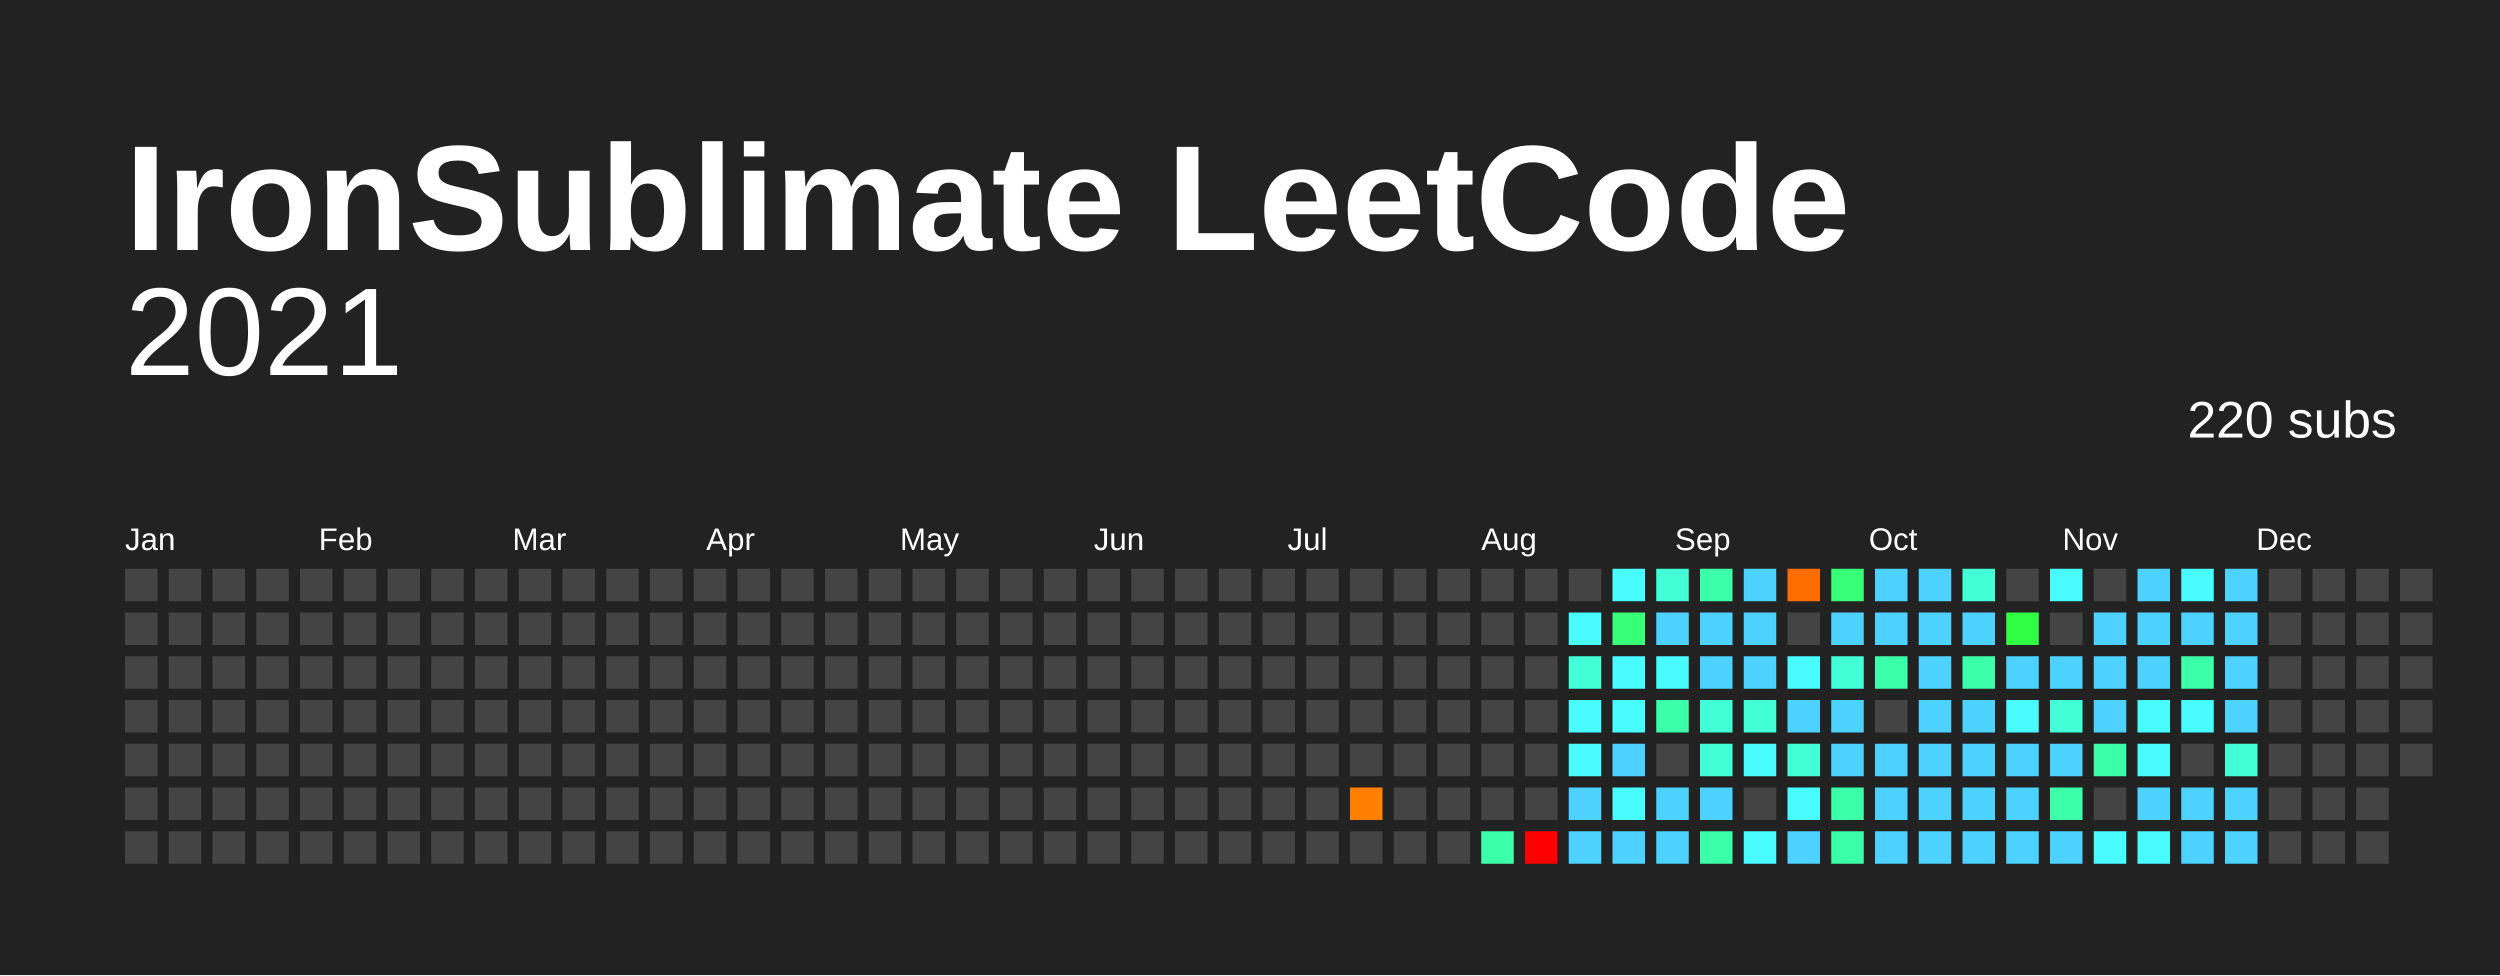
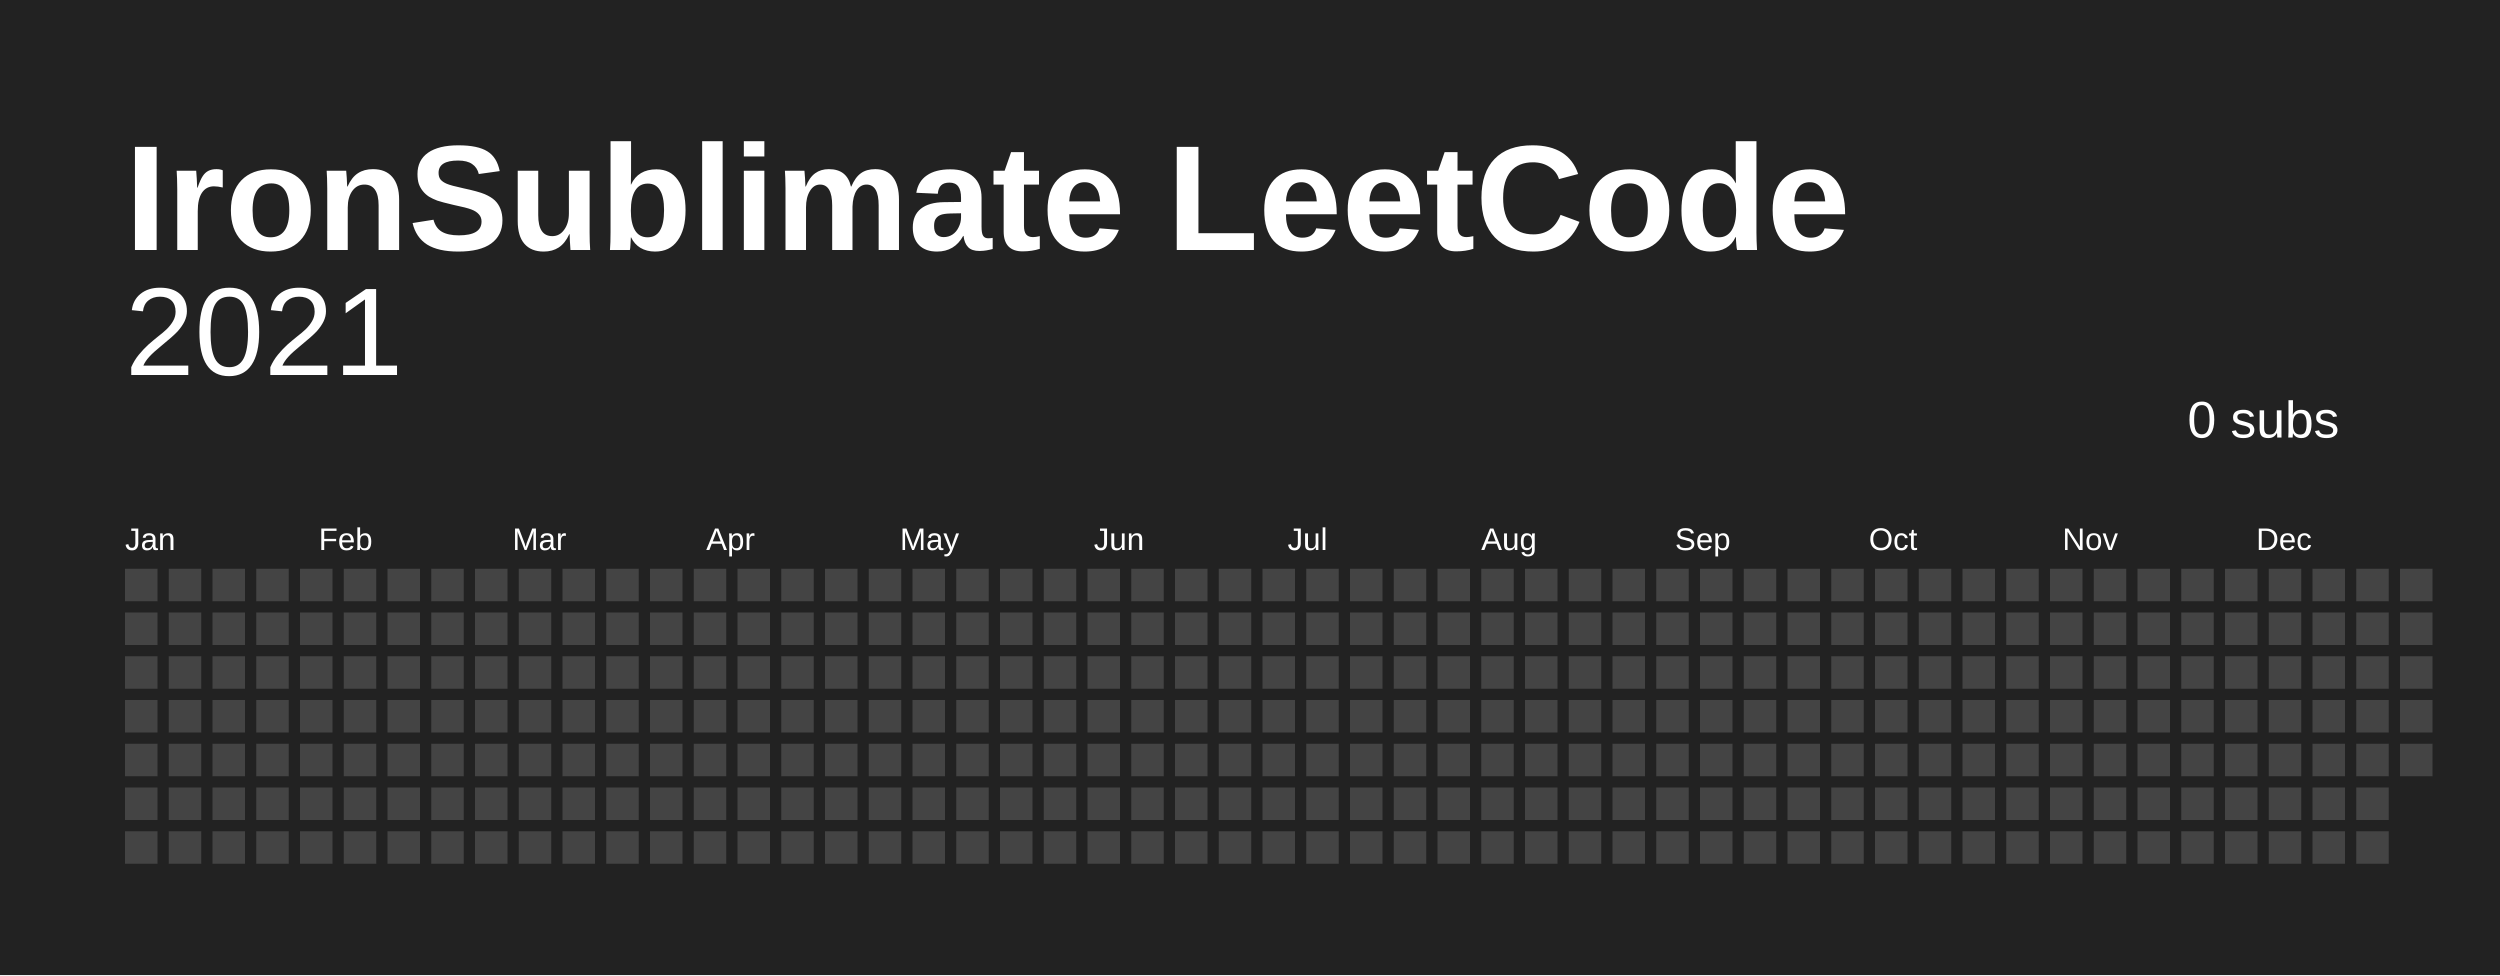
<svg xmlns="http://www.w3.org/2000/svg" baseProfile="full" height="78mm" version="1.1" viewBox="0,0,200,78" width="200mm">
  <defs />
  <rect fill="#222222" height="78" width="200" x="0" y="0" />
  <text fill="#FFFFFF" style="font-size:12px; font-family:Arial; font-weight:bold;" x="10" y="20">IronSublimate LeetCode</text>
  <text alignment-baseline="hanging" fill="#FFFFFF" style="font-size:10.0px; font-family:Arial;" x="10" y="30">2021</text>
-   <text alignment-baseline="hanging" fill="#FFFFFF" style="font-size:4.125px; font-family:Arial;" x="175" y="35">220 subs</text>
+   <text alignment-baseline="hanging" fill="#FFFFFF" style="font-size:4.125px; font-family:Arial;" x="175" y="35">0 subs</text>
  <text fill="#FFFFFF" style="font-size:2.5px; font-family:Arial" x="10.0" y="44">Jan</text>
  <text fill="#FFFFFF" style="font-size:2.5px; font-family:Arial" x="25.5" y="44">Feb</text>
  <text fill="#FFFFFF" style="font-size:2.5px; font-family:Arial" x="41.0" y="44">Mar</text>
  <text fill="#FFFFFF" style="font-size:2.5px; font-family:Arial" x="56.5" y="44">Apr</text>
  <text fill="#FFFFFF" style="font-size:2.5px; font-family:Arial" x="72.0" y="44">May</text>
  <text fill="#FFFFFF" style="font-size:2.5px; font-family:Arial" x="87.5" y="44">Jun</text>
  <text fill="#FFFFFF" style="font-size:2.5px; font-family:Arial" x="103.0" y="44">Jul</text>
  <text fill="#FFFFFF" style="font-size:2.5px; font-family:Arial" x="118.5" y="44">Aug</text>
  <text fill="#FFFFFF" style="font-size:2.5px; font-family:Arial" x="134.0" y="44">Sep</text>
  <text fill="#FFFFFF" style="font-size:2.5px; font-family:Arial" x="149.5" y="44">Oct</text>
  <text fill="#FFFFFF" style="font-size:2.5px; font-family:Arial" x="165.0" y="44">Nov</text>
  <text fill="#FFFFFF" style="font-size:2.5px; font-family:Arial" x="180.5" y="44">Dec</text>
  <rect fill="#444444" height="2.6" width="2.6" x="10.0" y="45.5" />
  <rect fill="#444444" height="2.6" width="2.6" x="10.0" y="49.0" />
  <rect fill="#444444" height="2.6" width="2.6" x="10.0" y="52.5" />
  <rect fill="#444444" height="2.6" width="2.6" x="10.0" y="56.0" />
  <rect fill="#444444" height="2.6" width="2.6" x="10.0" y="59.5" />
  <rect fill="#444444" height="2.6" width="2.6" x="10.0" y="63.0" />
  <rect fill="#444444" height="2.6" width="2.6" x="10.0" y="66.5" />
  <rect fill="#444444" height="2.6" width="2.6" x="13.5" y="45.5" />
  <rect fill="#444444" height="2.6" width="2.6" x="13.5" y="49.0" />
  <rect fill="#444444" height="2.6" width="2.6" x="13.5" y="52.5" />
  <rect fill="#444444" height="2.6" width="2.6" x="13.5" y="56.0" />
  <rect fill="#444444" height="2.6" width="2.6" x="13.5" y="59.5" />
  <rect fill="#444444" height="2.6" width="2.6" x="13.5" y="63.0" />
  <rect fill="#444444" height="2.6" width="2.6" x="13.5" y="66.5" />
  <rect fill="#444444" height="2.6" width="2.6" x="17.0" y="45.5" />
  <rect fill="#444444" height="2.6" width="2.6" x="17.0" y="49.0" />
  <rect fill="#444444" height="2.6" width="2.6" x="17.0" y="52.5" />
  <rect fill="#444444" height="2.6" width="2.6" x="17.0" y="56.0" />
  <rect fill="#444444" height="2.6" width="2.6" x="17.0" y="59.5" />
  <rect fill="#444444" height="2.6" width="2.6" x="17.0" y="63.0" />
  <rect fill="#444444" height="2.6" width="2.6" x="17.0" y="66.5" />
  <rect fill="#444444" height="2.6" width="2.6" x="20.5" y="45.5" />
  <rect fill="#444444" height="2.6" width="2.6" x="20.5" y="49.0" />
  <rect fill="#444444" height="2.6" width="2.6" x="20.5" y="52.5" />
  <rect fill="#444444" height="2.6" width="2.6" x="20.5" y="56.0" />
  <rect fill="#444444" height="2.6" width="2.6" x="20.5" y="59.5" />
  <rect fill="#444444" height="2.6" width="2.6" x="20.5" y="63.0" />
  <rect fill="#444444" height="2.6" width="2.6" x="20.5" y="66.5" />
  <rect fill="#444444" height="2.6" width="2.6" x="24.0" y="45.5" />
  <rect fill="#444444" height="2.6" width="2.6" x="24.0" y="49.0" />
  <rect fill="#444444" height="2.6" width="2.6" x="24.0" y="52.5" />
  <rect fill="#444444" height="2.6" width="2.6" x="24.0" y="56.0" />
  <rect fill="#444444" height="2.6" width="2.6" x="24.0" y="59.5" />
  <rect fill="#444444" height="2.6" width="2.6" x="24.0" y="63.0" />
  <rect fill="#444444" height="2.6" width="2.6" x="24.0" y="66.5" />
  <rect fill="#444444" height="2.6" width="2.6" x="27.5" y="45.5" />
  <rect fill="#444444" height="2.6" width="2.6" x="27.5" y="49.0" />
  <rect fill="#444444" height="2.6" width="2.6" x="27.5" y="52.5" />
  <rect fill="#444444" height="2.6" width="2.6" x="27.5" y="56.0" />
  <rect fill="#444444" height="2.6" width="2.6" x="27.5" y="59.5" />
  <rect fill="#444444" height="2.6" width="2.6" x="27.5" y="63.0" />
  <rect fill="#444444" height="2.6" width="2.6" x="27.5" y="66.5" />
  <rect fill="#444444" height="2.6" width="2.6" x="31.0" y="45.5" />
  <rect fill="#444444" height="2.6" width="2.6" x="31.0" y="49.0" />
  <rect fill="#444444" height="2.6" width="2.6" x="31.0" y="52.5" />
  <rect fill="#444444" height="2.6" width="2.6" x="31.0" y="56.0" />
  <rect fill="#444444" height="2.6" width="2.6" x="31.0" y="59.5" />
  <rect fill="#444444" height="2.6" width="2.6" x="31.0" y="63.0" />
  <rect fill="#444444" height="2.6" width="2.6" x="31.0" y="66.5" />
  <rect fill="#444444" height="2.6" width="2.6" x="34.5" y="45.5" />
  <rect fill="#444444" height="2.6" width="2.6" x="34.5" y="49.0" />
  <rect fill="#444444" height="2.6" width="2.6" x="34.5" y="52.5" />
  <rect fill="#444444" height="2.6" width="2.6" x="34.5" y="56.0" />
  <rect fill="#444444" height="2.6" width="2.6" x="34.5" y="59.5" />
  <rect fill="#444444" height="2.6" width="2.6" x="34.5" y="63.0" />
  <rect fill="#444444" height="2.6" width="2.6" x="34.5" y="66.5" />
  <rect fill="#444444" height="2.6" width="2.6" x="38.0" y="45.5" />
  <rect fill="#444444" height="2.6" width="2.6" x="38.0" y="49.0" />
  <rect fill="#444444" height="2.6" width="2.6" x="38.0" y="52.5" />
  <rect fill="#444444" height="2.6" width="2.6" x="38.0" y="56.0" />
  <rect fill="#444444" height="2.6" width="2.6" x="38.0" y="59.5" />
  <rect fill="#444444" height="2.6" width="2.6" x="38.0" y="63.0" />
  <rect fill="#444444" height="2.6" width="2.6" x="38.0" y="66.5" />
  <rect fill="#444444" height="2.6" width="2.6" x="41.5" y="45.5" />
  <rect fill="#444444" height="2.6" width="2.6" x="41.5" y="49.0" />
  <rect fill="#444444" height="2.6" width="2.6" x="41.5" y="52.5" />
  <rect fill="#444444" height="2.6" width="2.6" x="41.5" y="56.0" />
  <rect fill="#444444" height="2.6" width="2.6" x="41.5" y="59.5" />
  <rect fill="#444444" height="2.6" width="2.6" x="41.5" y="63.0" />
  <rect fill="#444444" height="2.6" width="2.6" x="41.5" y="66.5" />
  <rect fill="#444444" height="2.6" width="2.6" x="45.0" y="45.5" />
  <rect fill="#444444" height="2.6" width="2.6" x="45.0" y="49.0" />
  <rect fill="#444444" height="2.6" width="2.6" x="45.0" y="52.5" />
  <rect fill="#444444" height="2.6" width="2.6" x="45.0" y="56.0" />
  <rect fill="#444444" height="2.6" width="2.6" x="45.0" y="59.5" />
  <rect fill="#444444" height="2.6" width="2.6" x="45.0" y="63.0" />
  <rect fill="#444444" height="2.6" width="2.6" x="45.0" y="66.5" />
  <rect fill="#444444" height="2.6" width="2.6" x="48.5" y="45.5" />
  <rect fill="#444444" height="2.6" width="2.6" x="48.5" y="49.0" />
  <rect fill="#444444" height="2.6" width="2.6" x="48.5" y="52.5" />
  <rect fill="#444444" height="2.6" width="2.6" x="48.5" y="56.0" />
  <rect fill="#444444" height="2.6" width="2.6" x="48.5" y="59.5" />
  <rect fill="#444444" height="2.6" width="2.6" x="48.5" y="63.0" />
  <rect fill="#444444" height="2.6" width="2.6" x="48.5" y="66.5" />
  <rect fill="#444444" height="2.6" width="2.6" x="52.0" y="45.5" />
  <rect fill="#444444" height="2.6" width="2.6" x="52.0" y="49.0" />
  <rect fill="#444444" height="2.6" width="2.6" x="52.0" y="52.5" />
  <rect fill="#444444" height="2.6" width="2.6" x="52.0" y="56.0" />
  <rect fill="#444444" height="2.6" width="2.6" x="52.0" y="59.5" />
  <rect fill="#444444" height="2.6" width="2.6" x="52.0" y="63.0" />
  <rect fill="#444444" height="2.6" width="2.6" x="52.0" y="66.5" />
  <rect fill="#444444" height="2.6" width="2.6" x="55.5" y="45.5" />
  <rect fill="#444444" height="2.6" width="2.6" x="55.5" y="49.0" />
  <rect fill="#444444" height="2.6" width="2.6" x="55.5" y="52.5" />
  <rect fill="#444444" height="2.6" width="2.6" x="55.5" y="56.0" />
  <rect fill="#444444" height="2.6" width="2.6" x="55.5" y="59.5" />
  <rect fill="#444444" height="2.6" width="2.6" x="55.5" y="63.0" />
  <rect fill="#444444" height="2.6" width="2.6" x="55.5" y="66.5" />
  <rect fill="#444444" height="2.6" width="2.6" x="59.0" y="45.5" />
  <rect fill="#444444" height="2.6" width="2.6" x="59.0" y="49.0" />
  <rect fill="#444444" height="2.6" width="2.6" x="59.0" y="52.5" />
  <rect fill="#444444" height="2.6" width="2.6" x="59.0" y="56.0" />
  <rect fill="#444444" height="2.6" width="2.6" x="59.0" y="59.5" />
  <rect fill="#444444" height="2.6" width="2.6" x="59.0" y="63.0" />
  <rect fill="#444444" height="2.6" width="2.6" x="59.0" y="66.5" />
  <rect fill="#444444" height="2.6" width="2.6" x="62.5" y="45.5" />
  <rect fill="#444444" height="2.6" width="2.6" x="62.5" y="49.0" />
  <rect fill="#444444" height="2.6" width="2.6" x="62.5" y="52.5" />
  <rect fill="#444444" height="2.6" width="2.6" x="62.5" y="56.0" />
  <rect fill="#444444" height="2.6" width="2.6" x="62.5" y="59.5" />
  <rect fill="#444444" height="2.6" width="2.6" x="62.5" y="63.0" />
  <rect fill="#444444" height="2.6" width="2.6" x="62.5" y="66.5" />
  <rect fill="#444444" height="2.6" width="2.6" x="66.0" y="45.5" />
  <rect fill="#444444" height="2.6" width="2.6" x="66.0" y="49.0" />
  <rect fill="#444444" height="2.6" width="2.6" x="66.0" y="52.5" />
  <rect fill="#444444" height="2.6" width="2.6" x="66.0" y="56.0" />
  <rect fill="#444444" height="2.6" width="2.6" x="66.0" y="59.5" />
  <rect fill="#444444" height="2.6" width="2.6" x="66.0" y="63.0" />
  <rect fill="#444444" height="2.6" width="2.6" x="66.0" y="66.5" />
  <rect fill="#444444" height="2.6" width="2.6" x="69.5" y="45.5" />
  <rect fill="#444444" height="2.6" width="2.6" x="69.5" y="49.0" />
  <rect fill="#444444" height="2.6" width="2.6" x="69.5" y="52.5" />
  <rect fill="#444444" height="2.6" width="2.6" x="69.5" y="56.0" />
  <rect fill="#444444" height="2.6" width="2.6" x="69.5" y="59.5" />
  <rect fill="#444444" height="2.6" width="2.6" x="69.5" y="63.0" />
  <rect fill="#444444" height="2.6" width="2.6" x="69.5" y="66.5" />
  <rect fill="#444444" height="2.6" width="2.6" x="73.0" y="45.5" />
  <rect fill="#444444" height="2.6" width="2.6" x="73.0" y="49.0" />
  <rect fill="#444444" height="2.6" width="2.6" x="73.0" y="52.5" />
  <rect fill="#444444" height="2.6" width="2.6" x="73.0" y="56.0" />
  <rect fill="#444444" height="2.6" width="2.6" x="73.0" y="59.5" />
  <rect fill="#444444" height="2.6" width="2.6" x="73.0" y="63.0" />
  <rect fill="#444444" height="2.6" width="2.6" x="73.0" y="66.5" />
  <rect fill="#444444" height="2.6" width="2.6" x="76.5" y="45.5" />
  <rect fill="#444444" height="2.6" width="2.6" x="76.5" y="49.0" />
  <rect fill="#444444" height="2.6" width="2.6" x="76.5" y="52.5" />
  <rect fill="#444444" height="2.6" width="2.6" x="76.5" y="56.0" />
  <rect fill="#444444" height="2.6" width="2.6" x="76.5" y="59.5" />
  <rect fill="#444444" height="2.6" width="2.6" x="76.5" y="63.0" />
  <rect fill="#444444" height="2.6" width="2.6" x="76.5" y="66.5" />
  <rect fill="#444444" height="2.6" width="2.6" x="80.0" y="45.5" />
  <rect fill="#444444" height="2.6" width="2.6" x="80.0" y="49.0" />
  <rect fill="#444444" height="2.6" width="2.6" x="80.0" y="52.5" />
  <rect fill="#444444" height="2.6" width="2.6" x="80.0" y="56.0" />
  <rect fill="#444444" height="2.6" width="2.6" x="80.0" y="59.5" />
  <rect fill="#444444" height="2.6" width="2.6" x="80.0" y="63.0" />
  <rect fill="#444444" height="2.6" width="2.6" x="80.0" y="66.5" />
  <rect fill="#444444" height="2.6" width="2.6" x="83.5" y="45.5" />
  <rect fill="#444444" height="2.6" width="2.6" x="83.5" y="49.0" />
  <rect fill="#444444" height="2.6" width="2.6" x="83.5" y="52.5" />
  <rect fill="#444444" height="2.6" width="2.6" x="83.5" y="56.0" />
  <rect fill="#444444" height="2.6" width="2.6" x="83.5" y="59.5" />
  <rect fill="#444444" height="2.6" width="2.6" x="83.5" y="63.0" />
  <rect fill="#444444" height="2.6" width="2.6" x="83.5" y="66.5" />
  <rect fill="#444444" height="2.6" width="2.6" x="87.0" y="45.5" />
  <rect fill="#444444" height="2.6" width="2.6" x="87.0" y="49.0" />
  <rect fill="#444444" height="2.6" width="2.6" x="87.0" y="52.5" />
  <rect fill="#444444" height="2.6" width="2.6" x="87.0" y="56.0" />
  <rect fill="#444444" height="2.6" width="2.6" x="87.0" y="59.5" />
  <rect fill="#444444" height="2.6" width="2.6" x="87.0" y="63.0" />
  <rect fill="#444444" height="2.6" width="2.6" x="87.0" y="66.5" />
  <rect fill="#444444" height="2.6" width="2.6" x="90.5" y="45.5" />
  <rect fill="#444444" height="2.6" width="2.6" x="90.5" y="49.0" />
  <rect fill="#444444" height="2.6" width="2.6" x="90.5" y="52.5" />
  <rect fill="#444444" height="2.6" width="2.6" x="90.5" y="56.0" />
  <rect fill="#444444" height="2.6" width="2.6" x="90.5" y="59.5" />
  <rect fill="#444444" height="2.6" width="2.6" x="90.5" y="63.0" />
  <rect fill="#444444" height="2.6" width="2.6" x="90.5" y="66.5" />
  <rect fill="#444444" height="2.6" width="2.6" x="94.0" y="45.5" />
  <rect fill="#444444" height="2.6" width="2.6" x="94.0" y="49.0" />
  <rect fill="#444444" height="2.6" width="2.6" x="94.0" y="52.5" />
  <rect fill="#444444" height="2.6" width="2.6" x="94.0" y="56.0" />
  <rect fill="#444444" height="2.6" width="2.6" x="94.0" y="59.5" />
  <rect fill="#444444" height="2.6" width="2.6" x="94.0" y="63.0" />
  <rect fill="#444444" height="2.6" width="2.6" x="94.0" y="66.5" />
  <rect fill="#444444" height="2.6" width="2.6" x="97.5" y="45.5" />
  <rect fill="#444444" height="2.6" width="2.6" x="97.5" y="49.0" />
  <rect fill="#444444" height="2.6" width="2.6" x="97.5" y="52.5" />
  <rect fill="#444444" height="2.6" width="2.6" x="97.5" y="56.0" />
  <rect fill="#444444" height="2.6" width="2.6" x="97.5" y="59.5" />
  <rect fill="#444444" height="2.6" width="2.6" x="97.5" y="63.0" />
  <rect fill="#444444" height="2.6" width="2.6" x="97.5" y="66.5" />
  <rect fill="#444444" height="2.6" width="2.6" x="101.0" y="45.5" />
  <rect fill="#444444" height="2.6" width="2.6" x="101.0" y="49.0" />
  <rect fill="#444444" height="2.6" width="2.6" x="101.0" y="52.5" />
  <rect fill="#444444" height="2.6" width="2.6" x="101.0" y="56.0" />
  <rect fill="#444444" height="2.6" width="2.6" x="101.0" y="59.5" />
  <rect fill="#444444" height="2.6" width="2.6" x="101.0" y="63.0" />
  <rect fill="#444444" height="2.6" width="2.6" x="101.0" y="66.5" />
  <rect fill="#444444" height="2.6" width="2.6" x="104.5" y="45.5" />
  <rect fill="#444444" height="2.6" width="2.6" x="104.5" y="49.0" />
  <rect fill="#444444" height="2.6" width="2.6" x="104.5" y="52.5" />
  <rect fill="#444444" height="2.6" width="2.6" x="104.5" y="56.0" />
  <rect fill="#444444" height="2.6" width="2.6" x="104.5" y="59.5" />
  <rect fill="#444444" height="2.6" width="2.6" x="104.5" y="63.0" />
  <rect fill="#444444" height="2.6" width="2.6" x="104.5" y="66.5" />
  <rect fill="#444444" height="2.6" width="2.6" x="108.0" y="45.5" />
  <rect fill="#444444" height="2.6" width="2.6" x="108.0" y="49.0" />
  <rect fill="#444444" height="2.6" width="2.6" x="108.0" y="52.5" />
  <rect fill="#444444" height="2.6" width="2.6" x="108.0" y="56.0" />
  <rect fill="#444444" height="2.6" width="2.6" x="108.0" y="59.5" />
-   <rect fill="#ff7f00" height="2.6" width="2.6" x="108.0" y="63.0" />
+   <rect fill="#444444" height="2.6" width="2.6" x="108.0" y="63.0" />
  <rect fill="#444444" height="2.6" width="2.6" x="108.0" y="66.5" />
  <rect fill="#444444" height="2.6" width="2.6" x="111.5" y="45.5" />
  <rect fill="#444444" height="2.6" width="2.6" x="111.5" y="49.0" />
  <rect fill="#444444" height="2.6" width="2.6" x="111.5" y="52.5" />
  <rect fill="#444444" height="2.6" width="2.6" x="111.5" y="56.0" />
  <rect fill="#444444" height="2.6" width="2.6" x="111.5" y="59.5" />
  <rect fill="#444444" height="2.6" width="2.6" x="111.5" y="63.0" />
  <rect fill="#444444" height="2.6" width="2.6" x="111.5" y="66.5" />
  <rect fill="#444444" height="2.6" width="2.6" x="115.0" y="45.5" />
  <rect fill="#444444" height="2.6" width="2.6" x="115.0" y="49.0" />
  <rect fill="#444444" height="2.6" width="2.6" x="115.0" y="52.5" />
  <rect fill="#444444" height="2.6" width="2.6" x="115.0" y="56.0" />
  <rect fill="#444444" height="2.6" width="2.6" x="115.0" y="59.5" />
  <rect fill="#444444" height="2.6" width="2.6" x="115.0" y="63.0" />
  <rect fill="#444444" height="2.6" width="2.6" x="115.0" y="66.5" />
  <rect fill="#444444" height="2.6" width="2.6" x="118.5" y="45.5" />
  <rect fill="#444444" height="2.6" width="2.6" x="118.5" y="49.0" />
  <rect fill="#444444" height="2.6" width="2.6" x="118.5" y="52.5" />
  <rect fill="#444444" height="2.6" width="2.6" x="118.5" y="56.0" />
  <rect fill="#444444" height="2.6" width="2.6" x="118.5" y="59.5" />
  <rect fill="#444444" height="2.6" width="2.6" x="118.5" y="63.0" />
-   <rect fill="#3cffa9" height="2.6" width="2.6" x="118.5" y="66.5" />
+   <rect fill="#444444" height="2.6" width="2.6" x="118.5" y="66.5" />
  <rect fill="#444444" height="2.6" width="2.6" x="122.0" y="45.5" />
  <rect fill="#444444" height="2.6" width="2.6" x="122.0" y="49.0" />
  <rect fill="#444444" height="2.6" width="2.6" x="122.0" y="52.5" />
  <rect fill="#444444" height="2.6" width="2.6" x="122.0" y="56.0" />
  <rect fill="#444444" height="2.6" width="2.6" x="122.0" y="59.5" />
  <rect fill="#444444" height="2.6" width="2.6" x="122.0" y="63.0" />
-   <rect fill="red" height="2.6" width="2.6" x="122.0" y="66.5" />
+   <rect fill="#444444" height="2.6" width="2.6" x="122.0" y="66.5" />
  <rect fill="#444444" height="2.6" width="2.6" x="125.5" y="45.5" />
-   <rect fill="#47fbff" height="2.6" width="2.6" x="125.5" y="49.0" />
-   <rect fill="#42ffd7" height="2.6" width="2.6" x="125.5" y="52.5" />
-   <rect fill="#47fbff" height="2.6" width="2.6" x="125.5" y="56.0" />
-   <rect fill="#47fbff" height="2.6" width="2.6" x="125.5" y="59.5" />
-   <rect fill="#4dd2ff" height="2.6" width="2.6" x="125.5" y="63.0" />
-   <rect fill="#4dd2ff" height="2.6" width="2.6" x="125.5" y="66.5" />
-   <rect fill="#47fbff" height="2.6" width="2.6" x="129.0" y="45.5" />
-   <rect fill="#37ff78" height="2.6" width="2.6" x="129.0" y="49.0" />
-   <rect fill="#47fbff" height="2.6" width="2.6" x="129.0" y="52.5" />
-   <rect fill="#47fbff" height="2.6" width="2.6" x="129.0" y="56.0" />
-   <rect fill="#4dd2ff" height="2.6" width="2.6" x="129.0" y="59.5" />
-   <rect fill="#47fbff" height="2.6" width="2.6" x="129.0" y="63.0" />
-   <rect fill="#4dd2ff" height="2.6" width="2.6" x="129.0" y="66.5" />
-   <rect fill="#42ffd7" height="2.6" width="2.6" x="132.5" y="45.5" />
-   <rect fill="#4dd2ff" height="2.6" width="2.6" x="132.5" y="49.0" />
-   <rect fill="#47fbff" height="2.6" width="2.6" x="132.5" y="52.5" />
-   <rect fill="#3cffa9" height="2.6" width="2.6" x="132.5" y="56.0" />
+   <rect fill="#444444" height="2.6" width="2.6" x="125.5" y="49.0" />
+   <rect fill="#444444" height="2.6" width="2.6" x="125.5" y="52.5" />
+   <rect fill="#444444" height="2.6" width="2.6" x="125.5" y="56.0" />
+   <rect fill="#444444" height="2.6" width="2.6" x="125.5" y="59.5" />
+   <rect fill="#444444" height="2.6" width="2.6" x="125.5" y="63.0" />
+   <rect fill="#444444" height="2.6" width="2.6" x="125.5" y="66.5" />
+   <rect fill="#444444" height="2.6" width="2.6" x="129.0" y="45.5" />
+   <rect fill="#444444" height="2.6" width="2.6" x="129.0" y="49.0" />
+   <rect fill="#444444" height="2.6" width="2.6" x="129.0" y="52.5" />
+   <rect fill="#444444" height="2.6" width="2.6" x="129.0" y="56.0" />
+   <rect fill="#444444" height="2.6" width="2.6" x="129.0" y="59.5" />
+   <rect fill="#444444" height="2.6" width="2.6" x="129.0" y="63.0" />
+   <rect fill="#444444" height="2.6" width="2.6" x="129.0" y="66.5" />
+   <rect fill="#444444" height="2.6" width="2.6" x="132.5" y="45.5" />
+   <rect fill="#444444" height="2.6" width="2.6" x="132.5" y="49.0" />
+   <rect fill="#444444" height="2.6" width="2.6" x="132.5" y="52.5" />
+   <rect fill="#444444" height="2.6" width="2.6" x="132.5" y="56.0" />
  <rect fill="#444444" height="2.6" width="2.6" x="132.5" y="59.5" />
-   <rect fill="#4dd2ff" height="2.6" width="2.6" x="132.5" y="63.0" />
-   <rect fill="#4dd2ff" height="2.6" width="2.6" x="132.5" y="66.5" />
-   <rect fill="#3cffa9" height="2.6" width="2.6" x="136.0" y="45.5" />
-   <rect fill="#4dd2ff" height="2.6" width="2.6" x="136.0" y="49.0" />
-   <rect fill="#4dd2ff" height="2.6" width="2.6" x="136.0" y="52.5" />
-   <rect fill="#42ffd7" height="2.6" width="2.6" x="136.0" y="56.0" />
-   <rect fill="#42ffd7" height="2.6" width="2.6" x="136.0" y="59.5" />
-   <rect fill="#4dd2ff" height="2.6" width="2.6" x="136.0" y="63.0" />
-   <rect fill="#3cffa9" height="2.6" width="2.6" x="136.0" y="66.5" />
-   <rect fill="#4dd2ff" height="2.6" width="2.6" x="139.5" y="45.5" />
-   <rect fill="#4dd2ff" height="2.6" width="2.6" x="139.5" y="49.0" />
-   <rect fill="#4dd2ff" height="2.6" width="2.6" x="139.5" y="52.5" />
-   <rect fill="#42ffd7" height="2.6" width="2.6" x="139.5" y="56.0" />
-   <rect fill="#47fbff" height="2.6" width="2.6" x="139.5" y="59.5" />
+   <rect fill="#444444" height="2.6" width="2.6" x="132.5" y="63.0" />
+   <rect fill="#444444" height="2.6" width="2.6" x="132.5" y="66.5" />
+   <rect fill="#444444" height="2.6" width="2.6" x="136.0" y="45.5" />
+   <rect fill="#444444" height="2.6" width="2.6" x="136.0" y="49.0" />
+   <rect fill="#444444" height="2.6" width="2.6" x="136.0" y="52.5" />
+   <rect fill="#444444" height="2.6" width="2.6" x="136.0" y="56.0" />
+   <rect fill="#444444" height="2.6" width="2.6" x="136.0" y="59.5" />
+   <rect fill="#444444" height="2.6" width="2.6" x="136.0" y="63.0" />
+   <rect fill="#444444" height="2.6" width="2.6" x="136.0" y="66.5" />
+   <rect fill="#444444" height="2.6" width="2.6" x="139.5" y="45.5" />
+   <rect fill="#444444" height="2.6" width="2.6" x="139.5" y="49.0" />
+   <rect fill="#444444" height="2.6" width="2.6" x="139.5" y="52.5" />
+   <rect fill="#444444" height="2.6" width="2.6" x="139.5" y="56.0" />
+   <rect fill="#444444" height="2.6" width="2.6" x="139.5" y="59.5" />
  <rect fill="#444444" height="2.6" width="2.6" x="139.5" y="63.0" />
-   <rect fill="#47fbff" height="2.6" width="2.6" x="139.5" y="66.5" />
-   <rect fill="#ff6d00" height="2.6" width="2.6" x="143.0" y="45.5" />
+   <rect fill="#444444" height="2.6" width="2.6" x="139.5" y="66.5" />
+   <rect fill="#444444" height="2.6" width="2.6" x="143.0" y="45.5" />
  <rect fill="#444444" height="2.6" width="2.6" x="143.0" y="49.0" />
-   <rect fill="#47fbff" height="2.6" width="2.6" x="143.0" y="52.5" />
-   <rect fill="#4dd2ff" height="2.6" width="2.6" x="143.0" y="56.0" />
-   <rect fill="#42ffd7" height="2.6" width="2.6" x="143.0" y="59.5" />
-   <rect fill="#47fbff" height="2.6" width="2.6" x="143.0" y="63.0" />
-   <rect fill="#4dd2ff" height="2.6" width="2.6" x="143.0" y="66.5" />
-   <rect fill="#37ff78" height="2.6" width="2.6" x="146.5" y="45.5" />
-   <rect fill="#4dd2ff" height="2.6" width="2.6" x="146.5" y="49.0" />
-   <rect fill="#42ffd7" height="2.6" width="2.6" x="146.5" y="52.5" />
-   <rect fill="#4dd2ff" height="2.6" width="2.6" x="146.5" y="56.0" />
-   <rect fill="#4dd2ff" height="2.6" width="2.6" x="146.5" y="59.5" />
-   <rect fill="#3cffa9" height="2.6" width="2.6" x="146.5" y="63.0" />
-   <rect fill="#3cffa9" height="2.6" width="2.6" x="146.5" y="66.5" />
-   <rect fill="#4dd2ff" height="2.6" width="2.6" x="150.0" y="45.5" />
-   <rect fill="#4dd2ff" height="2.6" width="2.6" x="150.0" y="49.0" />
-   <rect fill="#3cffa9" height="2.6" width="2.6" x="150.0" y="52.5" />
+   <rect fill="#444444" height="2.6" width="2.6" x="143.0" y="52.5" />
+   <rect fill="#444444" height="2.6" width="2.6" x="143.0" y="56.0" />
+   <rect fill="#444444" height="2.6" width="2.6" x="143.0" y="59.5" />
+   <rect fill="#444444" height="2.6" width="2.6" x="143.0" y="63.0" />
+   <rect fill="#444444" height="2.6" width="2.6" x="143.0" y="66.5" />
+   <rect fill="#444444" height="2.6" width="2.6" x="146.5" y="45.5" />
+   <rect fill="#444444" height="2.6" width="2.6" x="146.5" y="49.0" />
+   <rect fill="#444444" height="2.6" width="2.6" x="146.5" y="52.5" />
+   <rect fill="#444444" height="2.6" width="2.6" x="146.5" y="56.0" />
+   <rect fill="#444444" height="2.6" width="2.6" x="146.5" y="59.5" />
+   <rect fill="#444444" height="2.6" width="2.6" x="146.5" y="63.0" />
+   <rect fill="#444444" height="2.6" width="2.6" x="146.5" y="66.5" />
+   <rect fill="#444444" height="2.6" width="2.6" x="150.0" y="45.5" />
+   <rect fill="#444444" height="2.6" width="2.6" x="150.0" y="49.0" />
+   <rect fill="#444444" height="2.6" width="2.6" x="150.0" y="52.5" />
  <rect fill="#444444" height="2.6" width="2.6" x="150.0" y="56.0" />
-   <rect fill="#4dd2ff" height="2.6" width="2.6" x="150.0" y="59.5" />
-   <rect fill="#4dd2ff" height="2.6" width="2.6" x="150.0" y="63.0" />
-   <rect fill="#4dd2ff" height="2.6" width="2.6" x="150.0" y="66.5" />
-   <rect fill="#4dd2ff" height="2.6" width="2.6" x="153.5" y="45.5" />
-   <rect fill="#4dd2ff" height="2.6" width="2.6" x="153.5" y="49.0" />
-   <rect fill="#4dd2ff" height="2.6" width="2.6" x="153.5" y="52.5" />
-   <rect fill="#4dd2ff" height="2.6" width="2.6" x="153.5" y="56.0" />
-   <rect fill="#4dd2ff" height="2.6" width="2.6" x="153.5" y="59.5" />
-   <rect fill="#4dd2ff" height="2.6" width="2.6" x="153.5" y="63.0" />
-   <rect fill="#4dd2ff" height="2.6" width="2.6" x="153.5" y="66.5" />
-   <rect fill="#42ffd7" height="2.6" width="2.6" x="157.0" y="45.5" />
-   <rect fill="#4dd2ff" height="2.6" width="2.6" x="157.0" y="49.0" />
-   <rect fill="#3cffa9" height="2.6" width="2.6" x="157.0" y="52.5" />
-   <rect fill="#4dd2ff" height="2.6" width="2.6" x="157.0" y="56.0" />
-   <rect fill="#4dd2ff" height="2.6" width="2.6" x="157.0" y="59.5" />
-   <rect fill="#4dd2ff" height="2.6" width="2.6" x="157.0" y="63.0" />
-   <rect fill="#4dd2ff" height="2.6" width="2.6" x="157.0" y="66.5" />
+   <rect fill="#444444" height="2.6" width="2.6" x="150.0" y="59.5" />
+   <rect fill="#444444" height="2.6" width="2.6" x="150.0" y="63.0" />
+   <rect fill="#444444" height="2.6" width="2.6" x="150.0" y="66.5" />
+   <rect fill="#444444" height="2.6" width="2.6" x="153.5" y="45.5" />
+   <rect fill="#444444" height="2.6" width="2.6" x="153.5" y="49.0" />
+   <rect fill="#444444" height="2.6" width="2.6" x="153.5" y="52.5" />
+   <rect fill="#444444" height="2.6" width="2.6" x="153.5" y="56.0" />
+   <rect fill="#444444" height="2.6" width="2.6" x="153.5" y="59.5" />
+   <rect fill="#444444" height="2.6" width="2.6" x="153.5" y="63.0" />
+   <rect fill="#444444" height="2.6" width="2.6" x="153.5" y="66.5" />
+   <rect fill="#444444" height="2.6" width="2.6" x="157.0" y="45.5" />
+   <rect fill="#444444" height="2.6" width="2.6" x="157.0" y="49.0" />
+   <rect fill="#444444" height="2.6" width="2.6" x="157.0" y="52.5" />
+   <rect fill="#444444" height="2.6" width="2.6" x="157.0" y="56.0" />
+   <rect fill="#444444" height="2.6" width="2.6" x="157.0" y="59.5" />
+   <rect fill="#444444" height="2.6" width="2.6" x="157.0" y="63.0" />
+   <rect fill="#444444" height="2.6" width="2.6" x="157.0" y="66.5" />
  <rect fill="#444444" height="2.6" width="2.6" x="160.5" y="45.5" />
-   <rect fill="#31ff44" height="2.6" width="2.6" x="160.5" y="49.0" />
-   <rect fill="#4dd2ff" height="2.6" width="2.6" x="160.5" y="52.5" />
-   <rect fill="#47fbff" height="2.6" width="2.6" x="160.5" y="56.0" />
-   <rect fill="#4dd2ff" height="2.6" width="2.6" x="160.5" y="59.5" />
-   <rect fill="#4dd2ff" height="2.6" width="2.6" x="160.5" y="63.0" />
-   <rect fill="#4dd2ff" height="2.6" width="2.6" x="160.5" y="66.5" />
-   <rect fill="#47fbff" height="2.6" width="2.6" x="164.0" y="45.5" />
+   <rect fill="#444444" height="2.6" width="2.6" x="160.5" y="49.0" />
+   <rect fill="#444444" height="2.6" width="2.6" x="160.5" y="52.5" />
+   <rect fill="#444444" height="2.6" width="2.6" x="160.5" y="56.0" />
+   <rect fill="#444444" height="2.6" width="2.6" x="160.5" y="59.5" />
+   <rect fill="#444444" height="2.6" width="2.6" x="160.5" y="63.0" />
+   <rect fill="#444444" height="2.6" width="2.6" x="160.5" y="66.5" />
+   <rect fill="#444444" height="2.6" width="2.6" x="164.0" y="45.5" />
  <rect fill="#444444" height="2.6" width="2.6" x="164.0" y="49.0" />
-   <rect fill="#4dd2ff" height="2.6" width="2.6" x="164.0" y="52.5" />
-   <rect fill="#42ffd7" height="2.6" width="2.6" x="164.0" y="56.0" />
-   <rect fill="#4dd2ff" height="2.6" width="2.6" x="164.0" y="59.5" />
-   <rect fill="#3cffa9" height="2.6" width="2.6" x="164.0" y="63.0" />
-   <rect fill="#4dd2ff" height="2.6" width="2.6" x="164.0" y="66.5" />
+   <rect fill="#444444" height="2.6" width="2.6" x="164.0" y="52.5" />
+   <rect fill="#444444" height="2.6" width="2.6" x="164.0" y="56.0" />
+   <rect fill="#444444" height="2.6" width="2.6" x="164.0" y="59.5" />
+   <rect fill="#444444" height="2.6" width="2.6" x="164.0" y="63.0" />
+   <rect fill="#444444" height="2.6" width="2.6" x="164.0" y="66.5" />
  <rect fill="#444444" height="2.6" width="2.6" x="167.5" y="45.5" />
-   <rect fill="#4dd2ff" height="2.6" width="2.6" x="167.5" y="49.0" />
-   <rect fill="#4dd2ff" height="2.6" width="2.6" x="167.5" y="52.5" />
-   <rect fill="#4dd2ff" height="2.6" width="2.6" x="167.5" y="56.0" />
-   <rect fill="#3cffa9" height="2.6" width="2.6" x="167.5" y="59.5" />
+   <rect fill="#444444" height="2.6" width="2.6" x="167.5" y="49.0" />
+   <rect fill="#444444" height="2.6" width="2.6" x="167.5" y="52.5" />
+   <rect fill="#444444" height="2.6" width="2.6" x="167.5" y="56.0" />
+   <rect fill="#444444" height="2.6" width="2.6" x="167.5" y="59.5" />
  <rect fill="#444444" height="2.6" width="2.6" x="167.5" y="63.0" />
-   <rect fill="#47fbff" height="2.6" width="2.6" x="167.5" y="66.5" />
-   <rect fill="#4dd2ff" height="2.6" width="2.6" x="171.0" y="45.5" />
-   <rect fill="#4dd2ff" height="2.6" width="2.6" x="171.0" y="49.0" />
-   <rect fill="#4dd2ff" height="2.6" width="2.6" x="171.0" y="52.5" />
-   <rect fill="#47fbff" height="2.6" width="2.6" x="171.0" y="56.0" />
-   <rect fill="#47fbff" height="2.6" width="2.6" x="171.0" y="59.5" />
-   <rect fill="#4dd2ff" height="2.6" width="2.6" x="171.0" y="63.0" />
-   <rect fill="#47fbff" height="2.6" width="2.6" x="171.0" y="66.5" />
-   <rect fill="#47fbff" height="2.6" width="2.6" x="174.5" y="45.5" />
-   <rect fill="#4dd2ff" height="2.6" width="2.6" x="174.5" y="49.0" />
-   <rect fill="#3cffa9" height="2.6" width="2.6" x="174.5" y="52.5" />
-   <rect fill="#47fbff" height="2.6" width="2.6" x="174.5" y="56.0" />
+   <rect fill="#444444" height="2.6" width="2.6" x="167.5" y="66.5" />
+   <rect fill="#444444" height="2.6" width="2.6" x="171.0" y="45.5" />
+   <rect fill="#444444" height="2.6" width="2.6" x="171.0" y="49.0" />
+   <rect fill="#444444" height="2.6" width="2.6" x="171.0" y="52.5" />
+   <rect fill="#444444" height="2.6" width="2.6" x="171.0" y="56.0" />
+   <rect fill="#444444" height="2.6" width="2.6" x="171.0" y="59.5" />
+   <rect fill="#444444" height="2.6" width="2.6" x="171.0" y="63.0" />
+   <rect fill="#444444" height="2.6" width="2.6" x="171.0" y="66.5" />
+   <rect fill="#444444" height="2.6" width="2.6" x="174.5" y="45.5" />
+   <rect fill="#444444" height="2.6" width="2.6" x="174.5" y="49.0" />
+   <rect fill="#444444" height="2.6" width="2.6" x="174.5" y="52.5" />
+   <rect fill="#444444" height="2.6" width="2.6" x="174.5" y="56.0" />
  <rect fill="#444444" height="2.6" width="2.6" x="174.5" y="59.5" />
-   <rect fill="#4dd2ff" height="2.6" width="2.6" x="174.5" y="63.0" />
-   <rect fill="#4dd2ff" height="2.6" width="2.6" x="174.5" y="66.5" />
-   <rect fill="#4dd2ff" height="2.6" width="2.6" x="178.0" y="45.5" />
-   <rect fill="#4dd2ff" height="2.6" width="2.6" x="178.0" y="49.0" />
-   <rect fill="#4dd2ff" height="2.6" width="2.6" x="178.0" y="52.5" />
-   <rect fill="#4dd2ff" height="2.6" width="2.6" x="178.0" y="56.0" />
-   <rect fill="#42ffd7" height="2.6" width="2.6" x="178.0" y="59.5" />
-   <rect fill="#4dd2ff" height="2.6" width="2.6" x="178.0" y="63.0" />
-   <rect fill="#4dd2ff" height="2.6" width="2.6" x="178.0" y="66.5" />
+   <rect fill="#444444" height="2.6" width="2.6" x="174.5" y="63.0" />
+   <rect fill="#444444" height="2.6" width="2.6" x="174.5" y="66.5" />
+   <rect fill="#444444" height="2.6" width="2.6" x="178.0" y="45.5" />
+   <rect fill="#444444" height="2.6" width="2.6" x="178.0" y="49.0" />
+   <rect fill="#444444" height="2.6" width="2.6" x="178.0" y="52.5" />
+   <rect fill="#444444" height="2.6" width="2.6" x="178.0" y="56.0" />
+   <rect fill="#444444" height="2.6" width="2.6" x="178.0" y="59.5" />
+   <rect fill="#444444" height="2.6" width="2.6" x="178.0" y="63.0" />
+   <rect fill="#444444" height="2.6" width="2.6" x="178.0" y="66.5" />
  <rect fill="#444444" height="2.6" width="2.6" x="181.5" y="45.5" />
  <rect fill="#444444" height="2.6" width="2.6" x="181.5" y="49.0" />
  <rect fill="#444444" height="2.6" width="2.6" x="181.5" y="52.5" />
  <rect fill="#444444" height="2.6" width="2.6" x="181.5" y="56.0" />
  <rect fill="#444444" height="2.6" width="2.6" x="181.5" y="59.5" />
  <rect fill="#444444" height="2.6" width="2.6" x="181.5" y="63.0" />
  <rect fill="#444444" height="2.6" width="2.6" x="181.5" y="66.5" />
  <rect fill="#444444" height="2.6" width="2.6" x="185.0" y="45.5" />
  <rect fill="#444444" height="2.6" width="2.6" x="185.0" y="49.0" />
  <rect fill="#444444" height="2.6" width="2.6" x="185.0" y="52.5" />
  <rect fill="#444444" height="2.6" width="2.6" x="185.0" y="56.0" />
  <rect fill="#444444" height="2.6" width="2.6" x="185.0" y="59.5" />
  <rect fill="#444444" height="2.6" width="2.6" x="185.0" y="63.0" />
  <rect fill="#444444" height="2.6" width="2.6" x="185.0" y="66.5" />
  <rect fill="#444444" height="2.6" width="2.6" x="188.5" y="45.5" />
  <rect fill="#444444" height="2.6" width="2.6" x="188.5" y="49.0" />
  <rect fill="#444444" height="2.6" width="2.6" x="188.5" y="52.5" />
  <rect fill="#444444" height="2.6" width="2.6" x="188.5" y="56.0" />
  <rect fill="#444444" height="2.6" width="2.6" x="188.5" y="59.5" />
  <rect fill="#444444" height="2.6" width="2.6" x="188.5" y="63.0" />
  <rect fill="#444444" height="2.6" width="2.6" x="188.5" y="66.5" />
  <rect fill="#444444" height="2.6" width="2.6" x="192.0" y="45.5" />
  <rect fill="#444444" height="2.6" width="2.6" x="192.0" y="49.0" />
  <rect fill="#444444" height="2.6" width="2.6" x="192.0" y="52.5" />
  <rect fill="#444444" height="2.6" width="2.6" x="192.0" y="56.0" />
  <rect fill="#444444" height="2.6" width="2.6" x="192.0" y="59.5" />
</svg>
